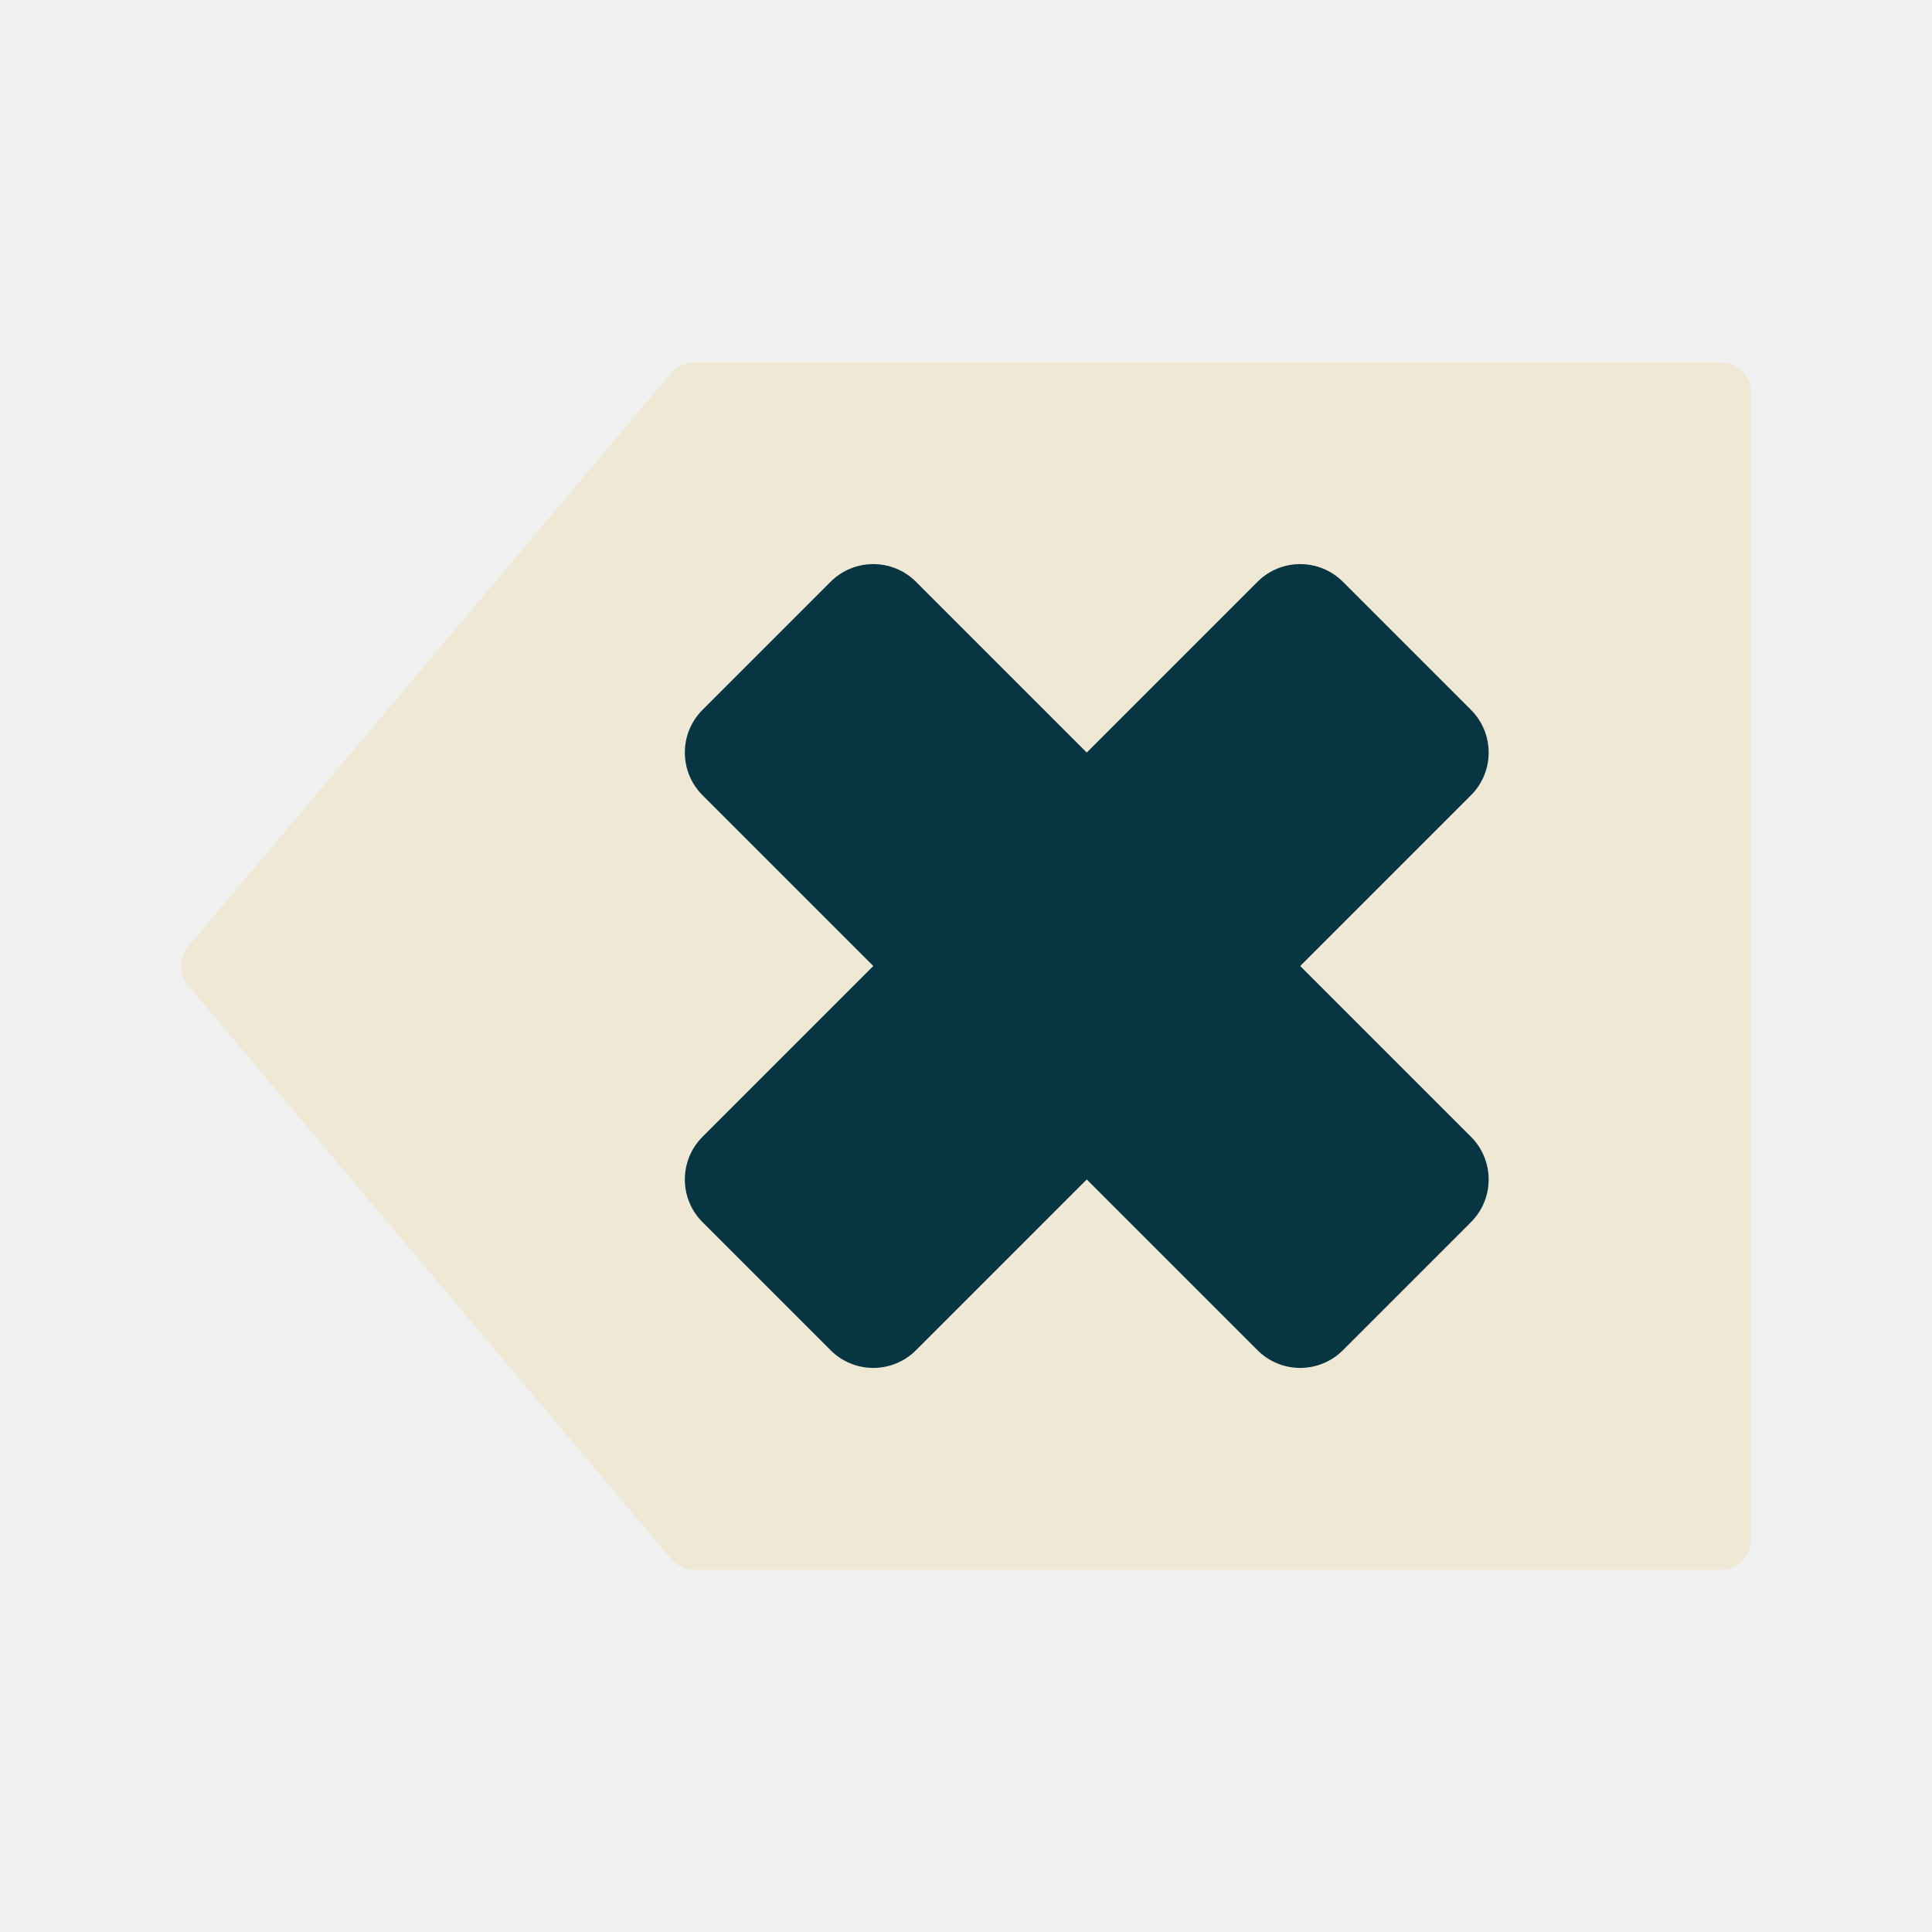
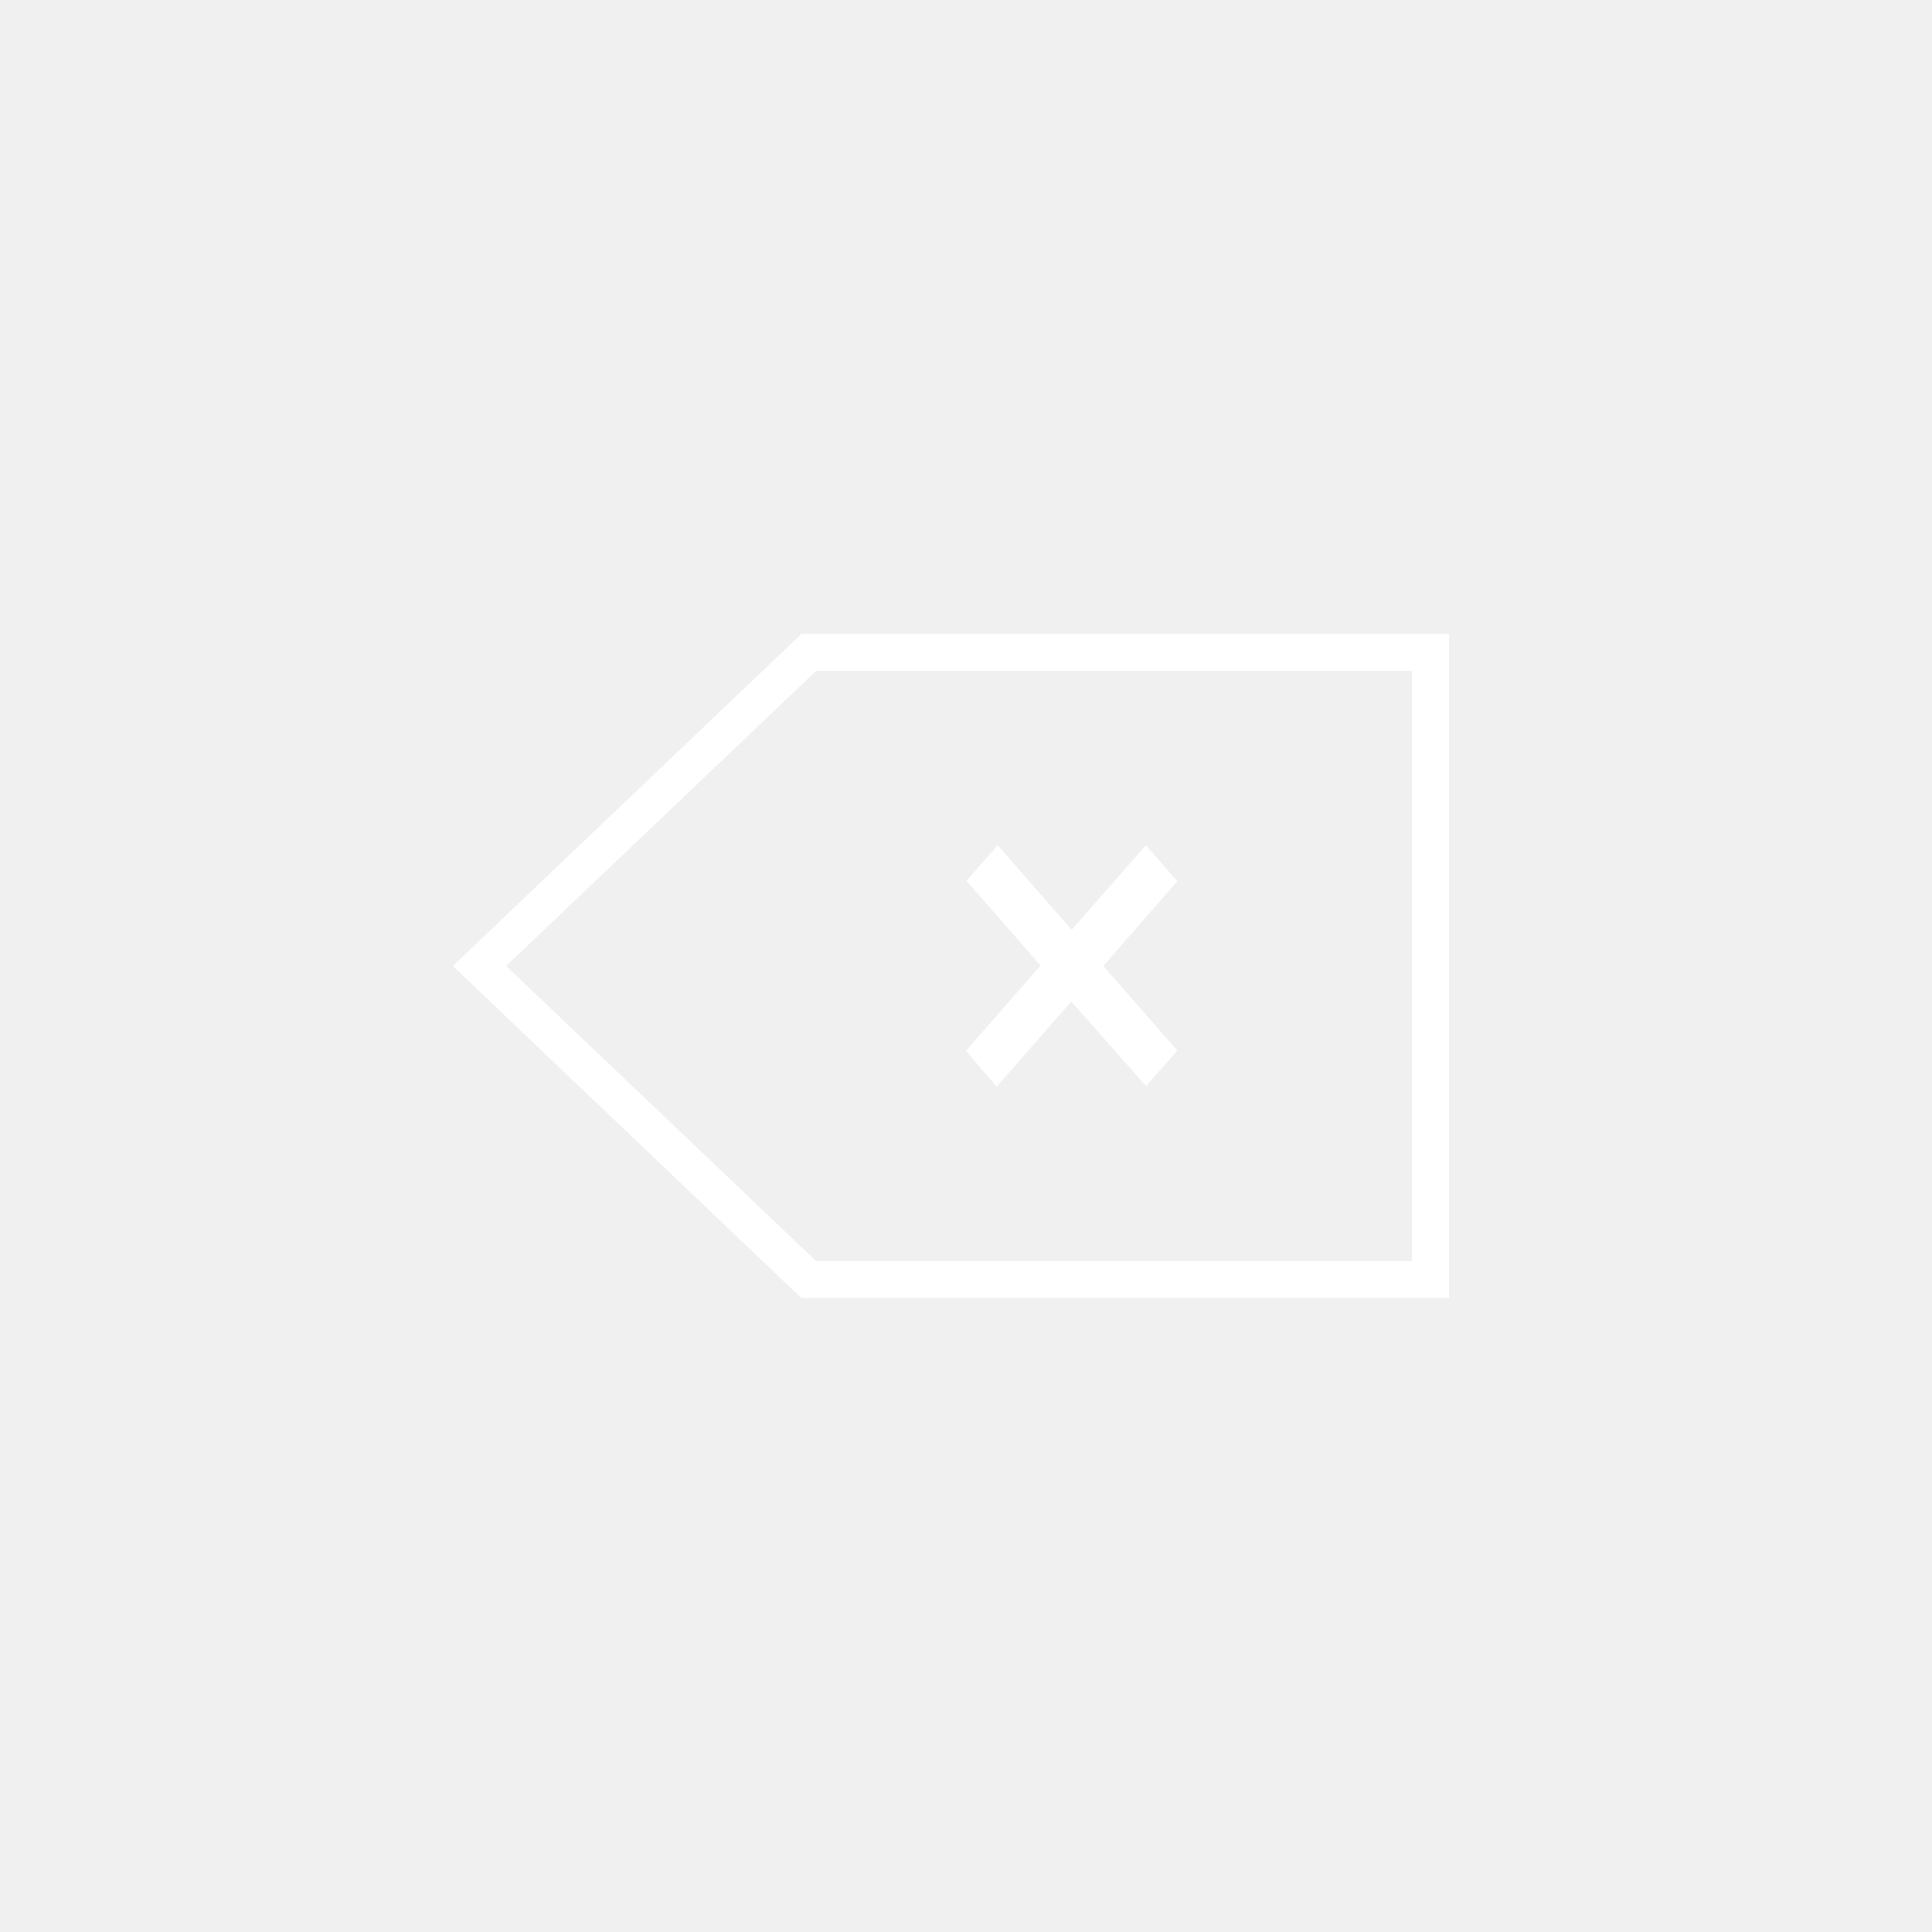
- <svg xmlns="http://www.w3.org/2000/svg" width="64" height="64" viewBox="0 0 64 64" id="svg4160" version="1.1">
-   <defs id="defs4162" />
-   <g id="layer2" style="display:inline;stroke:none" transform="translate(-3.532845,2.263642)">
-     <g id="g4020" style="display:inline;stroke:none">
-       <path id="rect838" style="opacity:0.998;fill:#eee8d5;fill-opacity:1;stroke:#eee8d5;stroke-width:2;stroke-linecap:round;stroke-linejoin:round;stroke-opacity:1" d="m 10.533,29.736 16,19 h 34 v -38 h -34 z" />
-       <rect style="opacity:0.998;fill:#073642;stroke-width:2;stroke-linecap:round;stroke-linejoin:round" id="rect852" width="30" height="10" x="-8.073" y="43.981" rx="2" ry="2" transform="rotate(-45)" />
-       <rect style="display:inline;opacity:0.998;fill:#073642;stroke:none;stroke-width:2;stroke-linecap:round;stroke-linejoin:round" id="rect852-6" width="30" height="10" x="-63.981" y="-11.927" rx="2" ry="2" transform="matrix(-0.7071068,-0.7071068,-0.7071068,0.7071068,0,0)" />
-     </g>
-   </g>
+ <svg xmlns="http://www.w3.org/2000/svg" width="64" height="64" viewBox="0 0 64 64" fill="none">
+   <path d="M32 34.809L34.471 31.985L32.013 29.176L33.049 28L35.5 30.802L37.958 28L39 29.191L36.549 32L39 34.801L37.965 35.977L35.487 33.176L33.015 36L32 34.809Z" fill="white" />
+   <path d="M48 43H26.548L15 32L26.548 21H48V43ZM27.035 41.775H46.771V22.225H27.035L16.767 32L27.035 41.775Z" fill="white" />
</svg>
